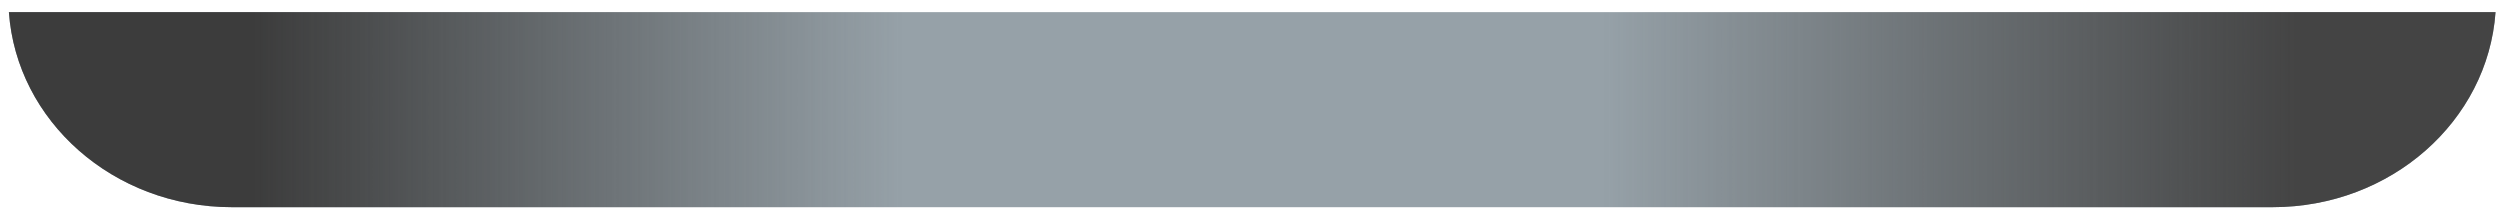
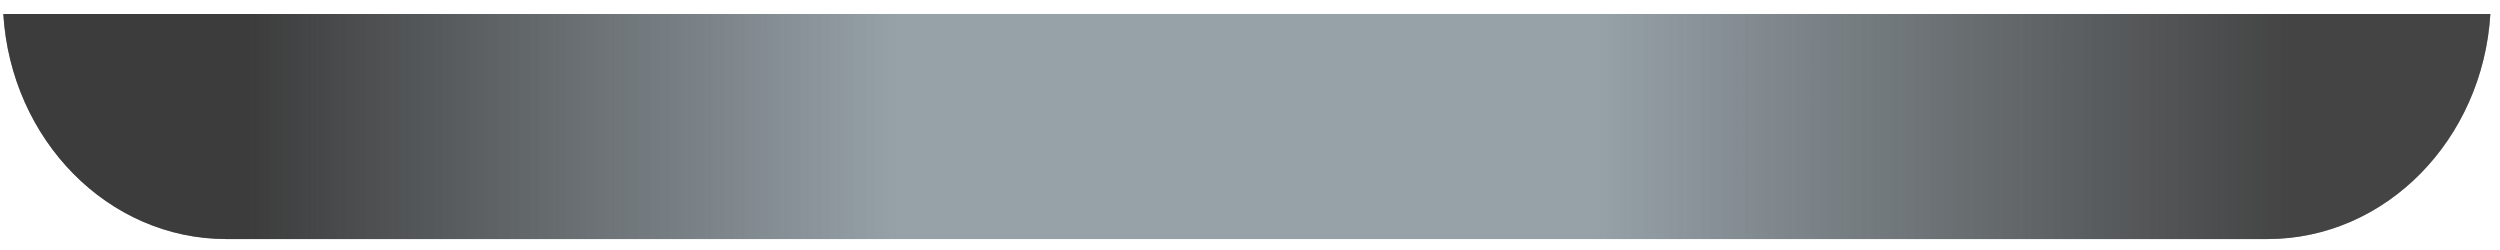
- <svg xmlns="http://www.w3.org/2000/svg" width="150" height="13" viewBox="0 0 150 13" fill="none">
-   <path fill-rule="evenodd" clip-rule="evenodd" d="M0.534 0.729C0.994 7.264 6.807 12.431 13.911 12.431H136.355C143.458 12.431 149.272 7.264 149.732 0.729H0.534Z" fill="#96A1A8" />
-   <path fill-rule="evenodd" clip-rule="evenodd" d="M0.534 0.729C0.994 7.264 6.807 12.431 13.911 12.431H136.355C143.458 12.431 149.272 7.264 149.732 0.729H0.534Z" fill="url(#paint0_linear_48_59)" />
+ <svg xmlns="http://www.w3.org/2000/svg" width="130" height="13" viewBox="0 0 130 13" fill="none">
+   <path fill-rule="evenodd" clip-rule="evenodd" d="M0.172 0.729C0.571 7.264 5.61 12.431 11.767 12.431H117.904C124.061 12.431 129.101 7.264 129.499 0.729H0.172Z" fill="#96A1A8" />
+   <path fill-rule="evenodd" clip-rule="evenodd" d="M0.172 0.729C0.571 7.264 5.61 12.431 11.767 12.431H117.904C124.061 12.431 129.101 7.264 129.499 0.729H0.172Z" fill="url(#paint0_linear_48_59)" />
  <defs>
-     <linearGradient id="paint0_linear_48_59" x1="15.252" y1="7.834" x2="137.695" y2="7.834" gradientUnits="userSpaceOnUse">
+     <linearGradient id="paint0_linear_48_59" x1="12.929" y1="7.834" x2="119.066" y2="7.834" gradientUnits="userSpaceOnUse">
      <stop stop-color="#3C3C3C" />
      <stop offset="0.318" stop-color="#3C3C3C" stop-opacity="0" />
      <stop offset="0.661" stop-color="#3C3C3C" stop-opacity="0" />
      <stop offset="1" stop-color="#444444" />
    </linearGradient>
  </defs>
</svg>
